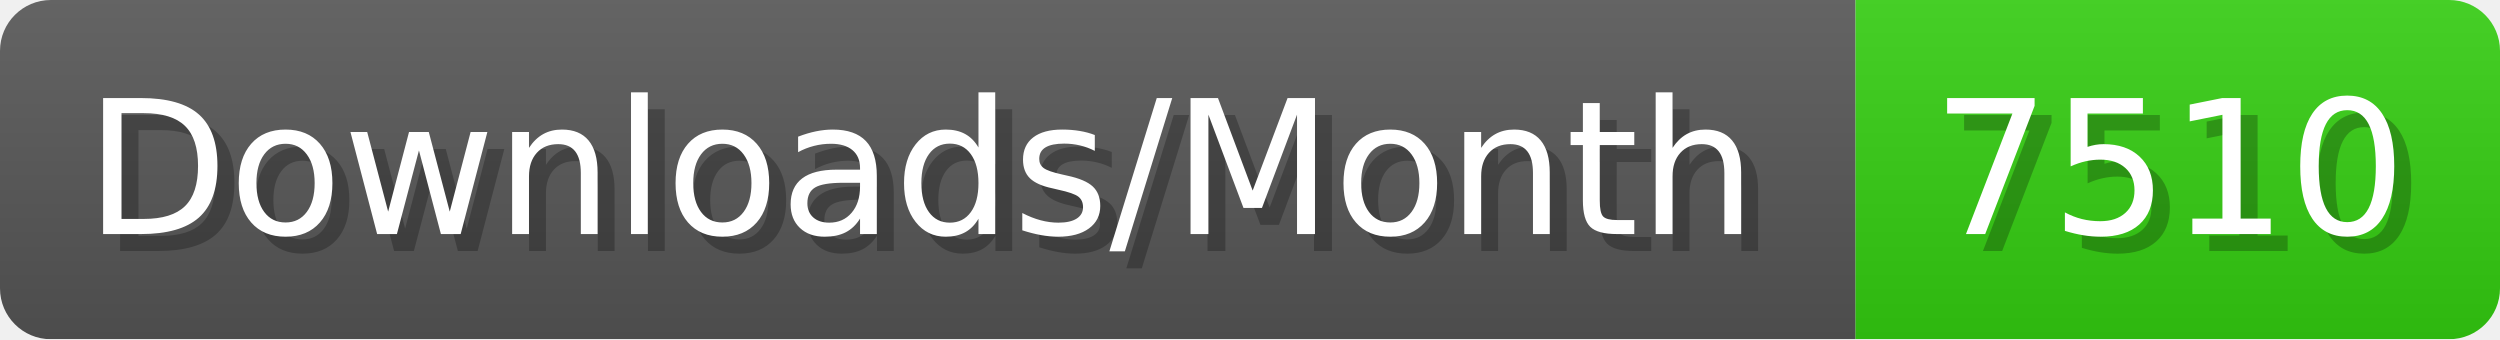
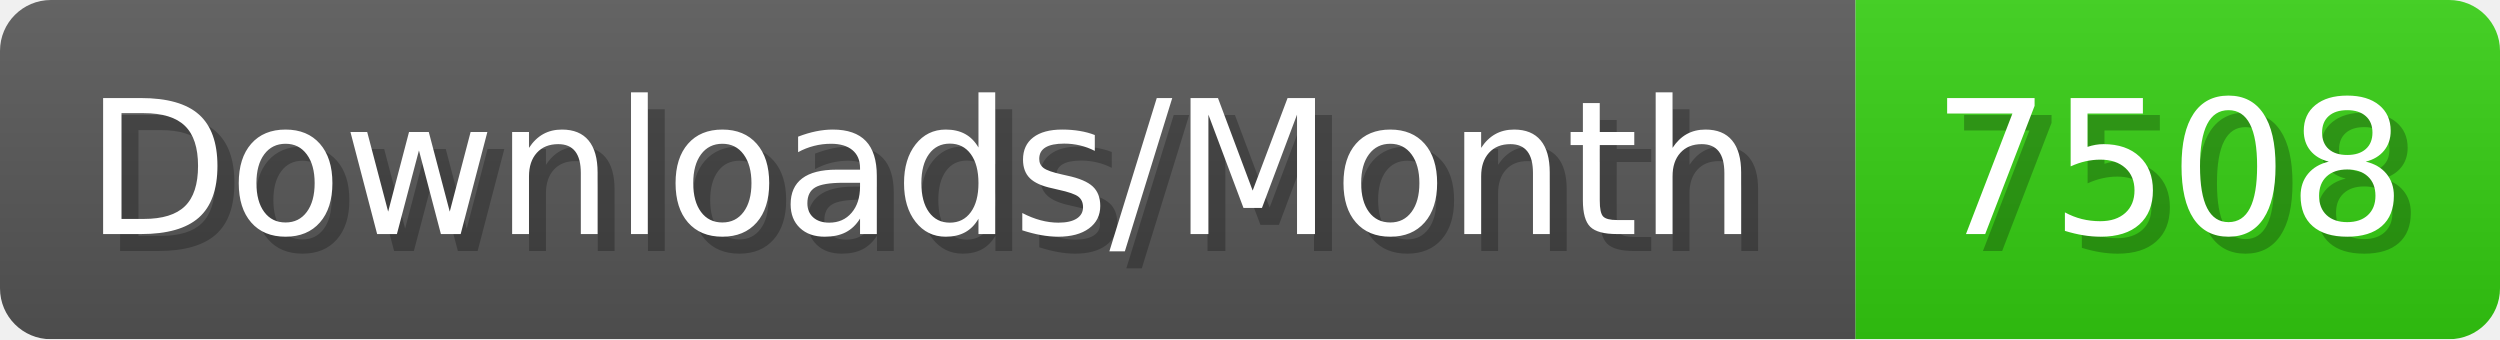
- <svg xmlns="http://www.w3.org/2000/svg" width="147.4" height="20" viewBox="0 0 1474 200" role="img" aria-label="Downloads/Month: 7510">
+ <svg xmlns="http://www.w3.org/2000/svg" width="147.4" height="20" viewBox="0 0 1474 200" role="img" aria-label="Downloads/Month: 7508">
  <linearGradient id="YlXUI" x2="0" y2="100%">
    <stop offset="0" stop-opacity=".1" stop-color="#EEE" />
    <stop offset="1" stop-opacity=".1" />
  </linearGradient>
  <mask id="JHhop">
    <rect width="1474" height="200" rx="30" fill="#FFF" />
  </mask>
  <g mask="url(#JHhop)">
    <rect width="1094" height="200" fill="#555" />
    <rect width="380" height="200" fill="#3C1" x="1094" />
    <rect width="1474" height="200" fill="url(#YlXUI)" />
  </g>
  <g aria-hidden="true" fill="#fff" text-anchor="start" font-family="Verdana,DejaVu Sans,sans-serif" font-size="110">
    <text x="60" y="148" textLength="994" fill="#000" opacity="0.25">Downloads/Month</text>
    <text x="50" y="138" textLength="994">Downloads/Month</text>
-     <text x="1149" y="148" textLength="280" fill="#000" opacity="0.25">7510</text>
-     <text x="1139" y="138" textLength="280">7510</text>
+     <text x="1149" y="148" textLength="280" fill="#000" opacity="0.25">7508</text>
+     <text x="1139" y="138" textLength="280">7508</text>
  </g>
</svg>
